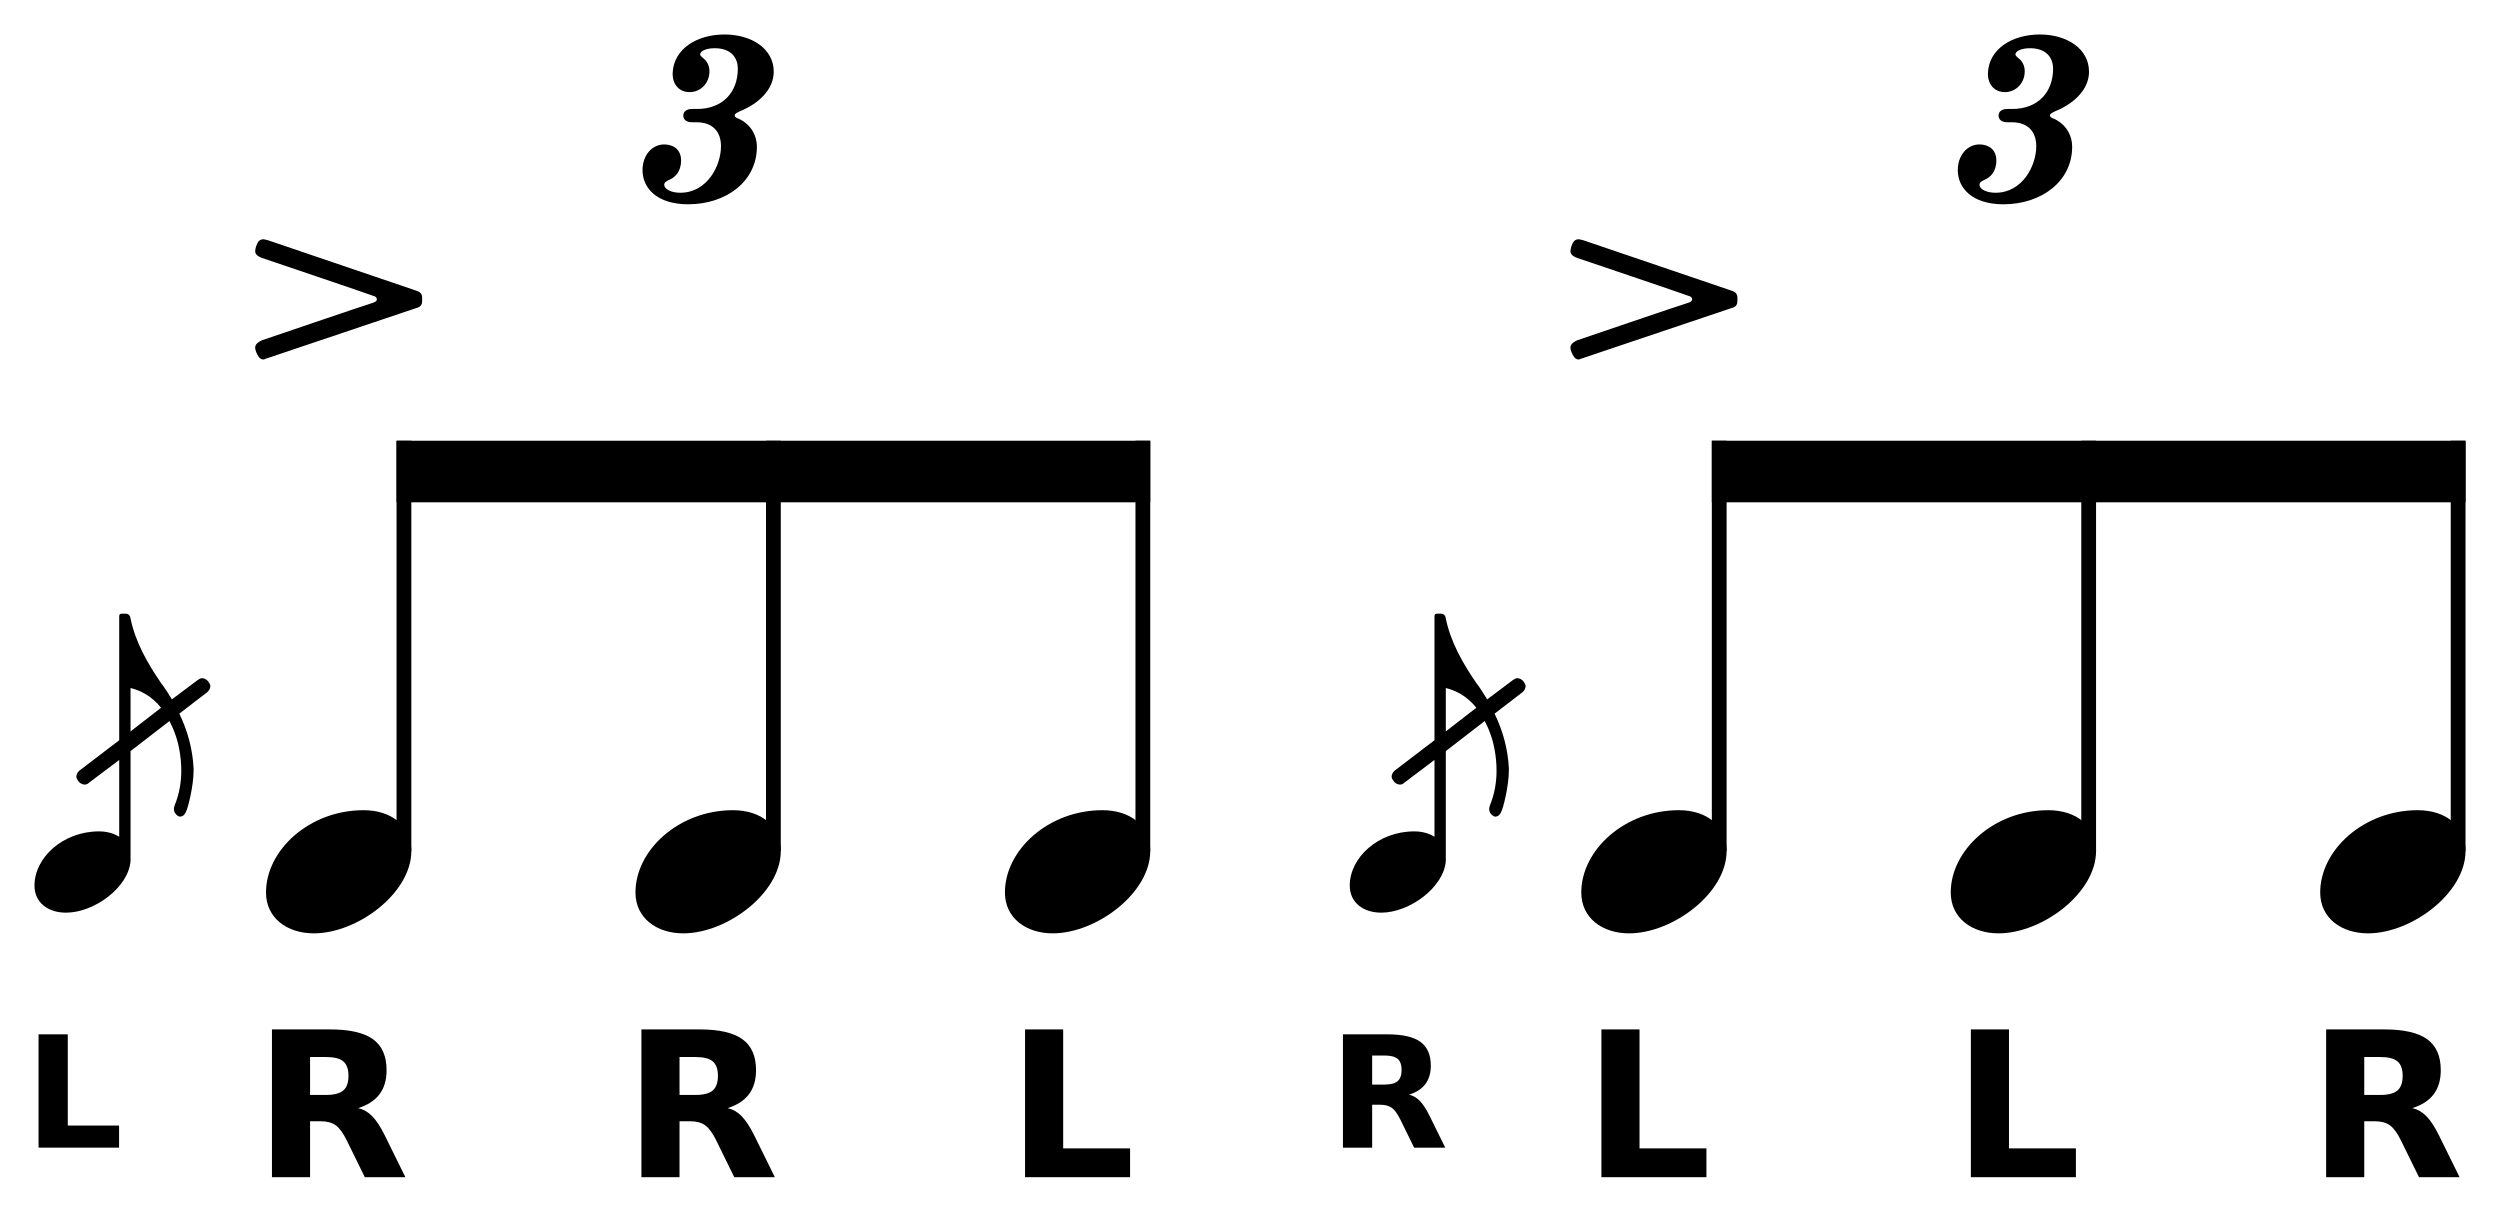
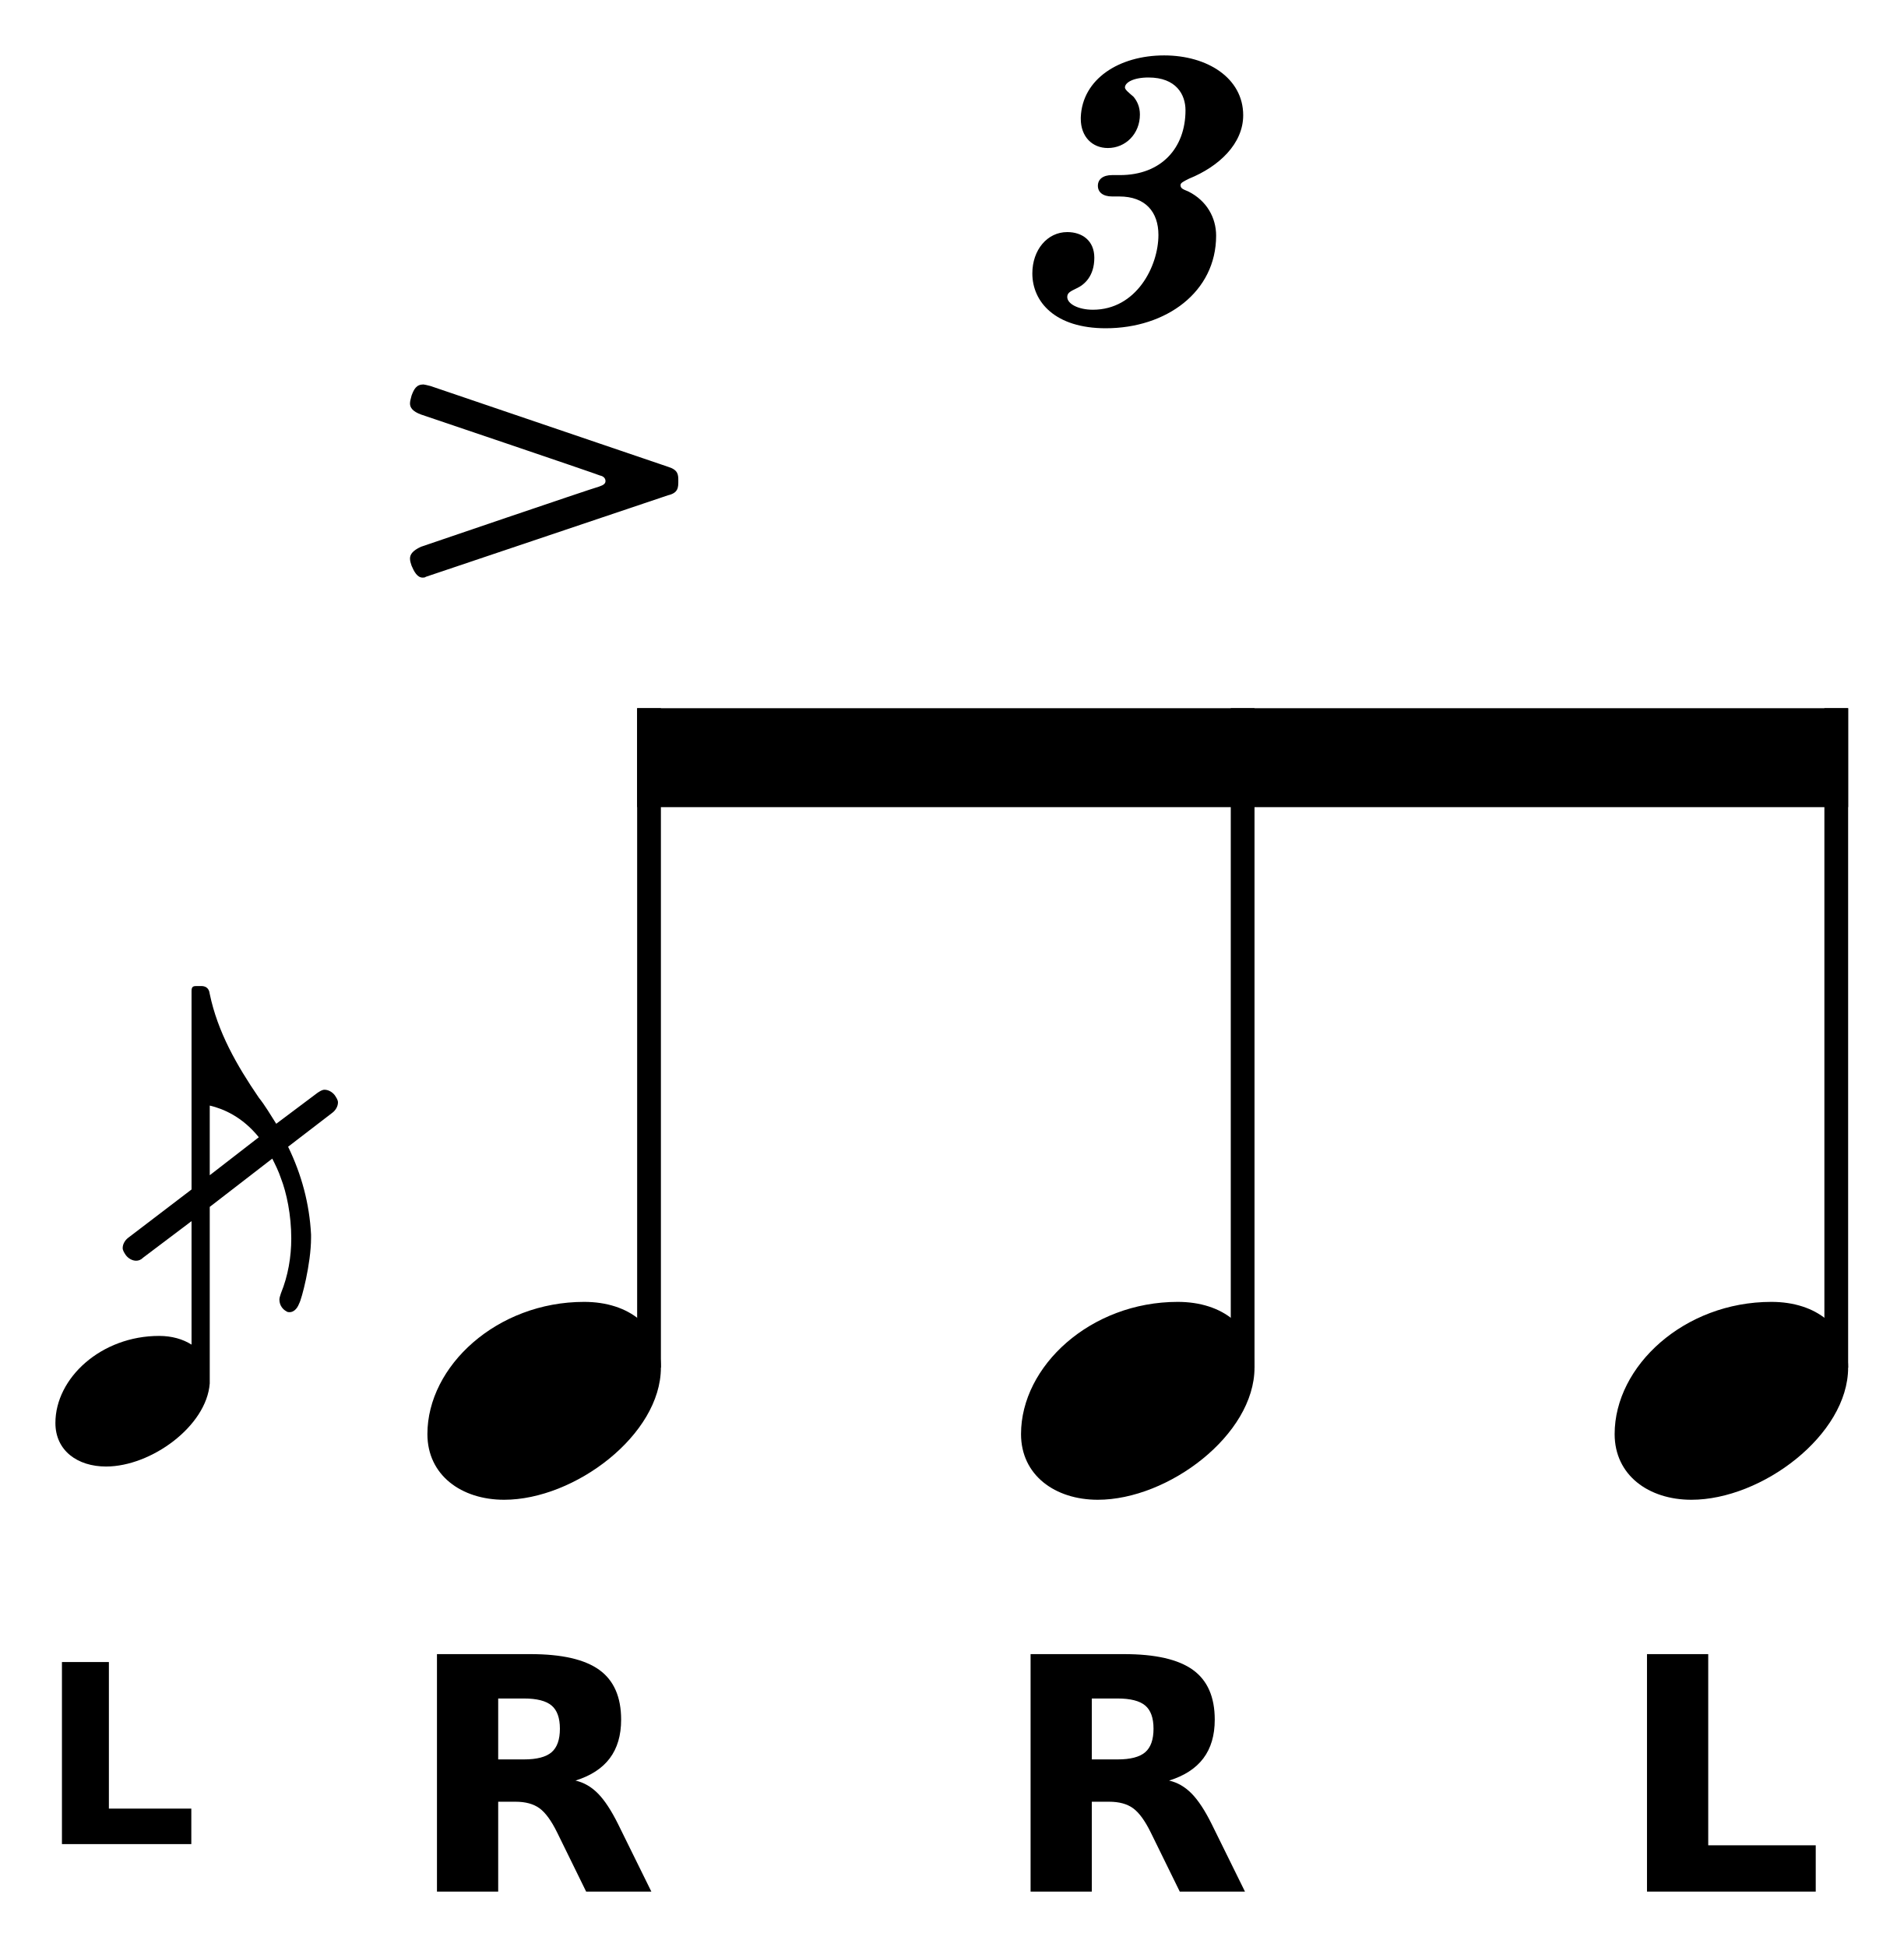
- <svg xmlns="http://www.w3.org/2000/svg" viewBox="-120 -1769.7 5075 2459.7" width="5075" height="2459.7" data-units-per-space="250" data-pas="28" data-rudiment="swiss-army-triplet" data-family="Flam" role="img" aria-label="Swiss Army Triplet (PAS 28)">
+ <svg xmlns="http://www.w3.org/2000/svg" viewBox="-120 -1769.7 2405 2459.7" width="2405" height="2459.7" data-units-per-space="250" data-pas="28" data-rudiment="swiss-army-triplet" data-family="Flam" role="img" aria-label="Swiss Army Triplet (PAS 28)">
  <g fill="currentColor">
    <path transform="translate(420 0) scale(1 -1)" d="M97 -125C186 -125 295 -43 295 42C295 93 255 125 198 125C88 125 0 44 0 -42C0 -94 43 -125 97 -125Z" />
    <rect x="685" y="-875" width="30" height="833" />
    <path transform="translate(398 -1039) scale(1 -1)" d="M326 105C339 108 339 115 339 123C339 131 339 137 326 141L26 243C22 244 18 245 17 245C8 245 5 239 2 231C1 227 0 224 0 221C0 216 3 211 14 207C14 207 230 134 240 130C245 129 247 126 247 123C247 120 245 118 239 116C228 113 14 40 14 40C3 35 0 30 0 25C0 22 1 19 2 16C5 9 9 1 16 1C17 1 19 1 20 2Z" />
    <path transform="translate(-50 0) scale(1 -1)" d="M353 386C350 390 345 393 340 393C337 393 334 391 331 389L279 350C272 361 265 373 257 383C229 424 205 466 195 514C194 523 188 524 184 524H179C175 524 172 524 172 518V267L92 206C88 203 85 198 85 193C85 190 87 187 89 184C92 180 97 177 102 177C105 177 108 178 111 181L172 227V71C161 78 147 82 131 82C58 82 0 29 0 -28C0 -63 28 -83 64 -83C121 -83 191 -32 195 22V245L274 306C278 298 282 290 285 281C292 263 298 235 298 205C298 182 294 158 285 136C284 133 283 130 283 128C283 120 288 115 292 113C293 112 295 112 296 112C300 112 305 115 308 123C311 128 323 173 323 206V210C321 249 311 286 294 321L350 364C354 367 357 372 357 377C357 380 355 383 353 386ZM195 285V373C212 369 236 359 257 333Z" />
    <path transform="translate(-70.7 560) scale(0.1540522 -0.1540522)" d="M188 1493H573V291H1249V0H188Z" />
    <path transform="translate(394.3 620) scale(0.2009377 -0.2009377)" d="M735 831Q856 831 908.5 876.0Q961 921 961 1024Q961 1126 908.5 1170.0Q856 1214 735 1214H573V831ZM573 565V0H188V1493H776Q1071 1493 1208.5 1394.0Q1346 1295 1346 1081Q1346 933 1274.5 838.0Q1203 743 1059 698Q1138 680 1200.5 616.5Q1263 553 1327 424L1536 0H1126L944 371Q889 483 832.5 524.0Q776 565 682 565Z" />
    <path transform="translate(1170 0) scale(1 -1)" d="M97 -125C186 -125 295 -43 295 42C295 93 255 125 198 125C88 125 0 44 0 -42C0 -94 43 -125 97 -125Z" />
    <rect x="1435" y="-875" width="30" height="833" />
    <path transform="translate(1144.3 620) scale(0.2009377 -0.2009377)" d="M735 831Q856 831 908.5 876.0Q961 921 961 1024Q961 1126 908.5 1170.0Q856 1214 735 1214H573V831ZM573 565V0H188V1493H776Q1071 1493 1208.5 1394.0Q1346 1295 1346 1081Q1346 933 1274.5 838.0Q1203 743 1059 698Q1138 680 1200.5 616.5Q1263 553 1327 424L1536 0H1126L944 371Q889 483 832.5 524.0Q776 565 682 565Z" />
    <path transform="translate(1920 0) scale(1 -1)" d="M97 -125C186 -125 295 -43 295 42C295 93 255 125 198 125C88 125 0 44 0 -42C0 -94 43 -125 97 -125Z" />
    <rect x="2185" y="-875" width="30" height="833" />
    <path transform="translate(1923.1 620) scale(0.2009377 -0.2009377)" d="M188 1493H573V291H1249V0H188Z" />
    <rect x="685" y="-875" width="1530" height="125" />
    <path transform="translate(1175.3 -1362.2) scale(0.9 -0.9)" d="M122 207C109 207 102 201 102 192C102 183 109 177 122 177H132C169 177 187 155 187 123C187 79 156 18 95 18C75 18 59 26 59 36C59 42 64 44 72 48C83 53 97 65 97 91C97 115 80 127 59 127C31 127 10 102 10 69C10 29 42 -8 113 -8C198 -8 268 43 268 122C268 147 255 171 229 184C222 187 218 188 218 193C218 196 222 198 230 202C272 219 306 251 306 291C306 343 256 375 195 375C132 375 80 342 78 288V286C78 261 94 245 116 245C141 245 161 265 161 292C161 303 157 311 152 317C145 323 140 327 140 330C140 337 152 344 173 344C212 344 225 320 225 298C225 245 191 207 133 207Z" />
-     <path transform="translate(3090 0) scale(1 -1)" d="M97 -125C186 -125 295 -43 295 42C295 93 255 125 198 125C88 125 0 44 0 -42C0 -94 43 -125 97 -125Z" />
-     <rect x="3355" y="-875" width="30" height="833" />
-     <path transform="translate(3068 -1039) scale(1 -1)" d="M326 105C339 108 339 115 339 123C339 131 339 137 326 141L26 243C22 244 18 245 17 245C8 245 5 239 2 231C1 227 0 224 0 221C0 216 3 211 14 207C14 207 230 134 240 130C245 129 247 126 247 123C247 120 245 118 239 116C228 113 14 40 14 40C3 35 0 30 0 25C0 22 1 19 2 16C5 9 9 1 16 1C17 1 19 1 20 2Z" />
-     <path transform="translate(2620 0) scale(1 -1)" d="M353 386C350 390 345 393 340 393C337 393 334 391 331 389L279 350C272 361 265 373 257 383C229 424 205 466 195 514C194 523 188 524 184 524H179C175 524 172 524 172 518V267L92 206C88 203 85 198 85 193C85 190 87 187 89 184C92 180 97 177 102 177C105 177 108 178 111 181L172 227V71C161 78 147 82 131 82C58 82 0 29 0 -28C0 -63 28 -83 64 -83C121 -83 191 -32 195 22V245L274 306C278 298 282 290 285 281C292 263 298 235 298 205C298 182 294 158 285 136C284 133 283 130 283 128C283 120 288 115 292 113C293 112 295 112 296 112C300 112 305 115 308 123C311 128 323 173 323 206V210C321 249 311 286 294 321L350 364C354 367 357 372 357 377C357 380 355 383 353 386ZM195 285V373C212 369 236 359 257 333Z" />
-     <path transform="translate(2577.2 560) scale(0.1540522 -0.1540522)" d="M735 831Q856 831 908.5 876.0Q961 921 961 1024Q961 1126 908.5 1170.0Q856 1214 735 1214H573V831ZM573 565V0H188V1493H776Q1071 1493 1208.5 1394.0Q1346 1295 1346 1081Q1346 933 1274.5 838.0Q1203 743 1059 698Q1138 680 1200.5 616.5Q1263 553 1327 424L1536 0H1126L944 371Q889 483 832.5 524.0Q776 565 682 565Z" />
-     <path transform="translate(3093.1 620) scale(0.2009377 -0.2009377)" d="M188 1493H573V291H1249V0H188Z" />
-     <path transform="translate(3840 0) scale(1 -1)" d="M97 -125C186 -125 295 -43 295 42C295 93 255 125 198 125C88 125 0 44 0 -42C0 -94 43 -125 97 -125Z" />
-     <rect x="4105" y="-875" width="30" height="833" />
-     <path transform="translate(3843.1 620) scale(0.2009377 -0.2009377)" d="M188 1493H573V291H1249V0H188Z" />
-     <path transform="translate(4590 0) scale(1 -1)" d="M97 -125C186 -125 295 -43 295 42C295 93 255 125 198 125C88 125 0 44 0 -42C0 -94 43 -125 97 -125Z" />
-     <rect x="4855" y="-875" width="30" height="833" />
-     <path transform="translate(4564.3 620) scale(0.2009377 -0.2009377)" d="M735 831Q856 831 908.5 876.0Q961 921 961 1024Q961 1126 908.5 1170.0Q856 1214 735 1214H573V831ZM573 565V0H188V1493H776Q1071 1493 1208.5 1394.0Q1346 1295 1346 1081Q1346 933 1274.5 838.0Q1203 743 1059 698Q1138 680 1200.5 616.5Q1263 553 1327 424L1536 0H1126L944 371Q889 483 832.5 524.0Q776 565 682 565Z" />
-     <rect x="3355" y="-875" width="1530" height="125" />
-     <path transform="translate(3845.3 -1362.2) scale(0.9 -0.9)" d="M122 207C109 207 102 201 102 192C102 183 109 177 122 177H132C169 177 187 155 187 123C187 79 156 18 95 18C75 18 59 26 59 36C59 42 64 44 72 48C83 53 97 65 97 91C97 115 80 127 59 127C31 127 10 102 10 69C10 29 42 -8 113 -8C198 -8 268 43 268 122C268 147 255 171 229 184C222 187 218 188 218 193C218 196 222 198 230 202C272 219 306 251 306 291C306 343 256 375 195 375C132 375 80 342 78 288V286C78 261 94 245 116 245C141 245 161 265 161 292C161 303 157 311 152 317C145 323 140 327 140 330C140 337 152 344 173 344C212 344 225 320 225 298C225 245 191 207 133 207Z" />
  </g>
</svg>
